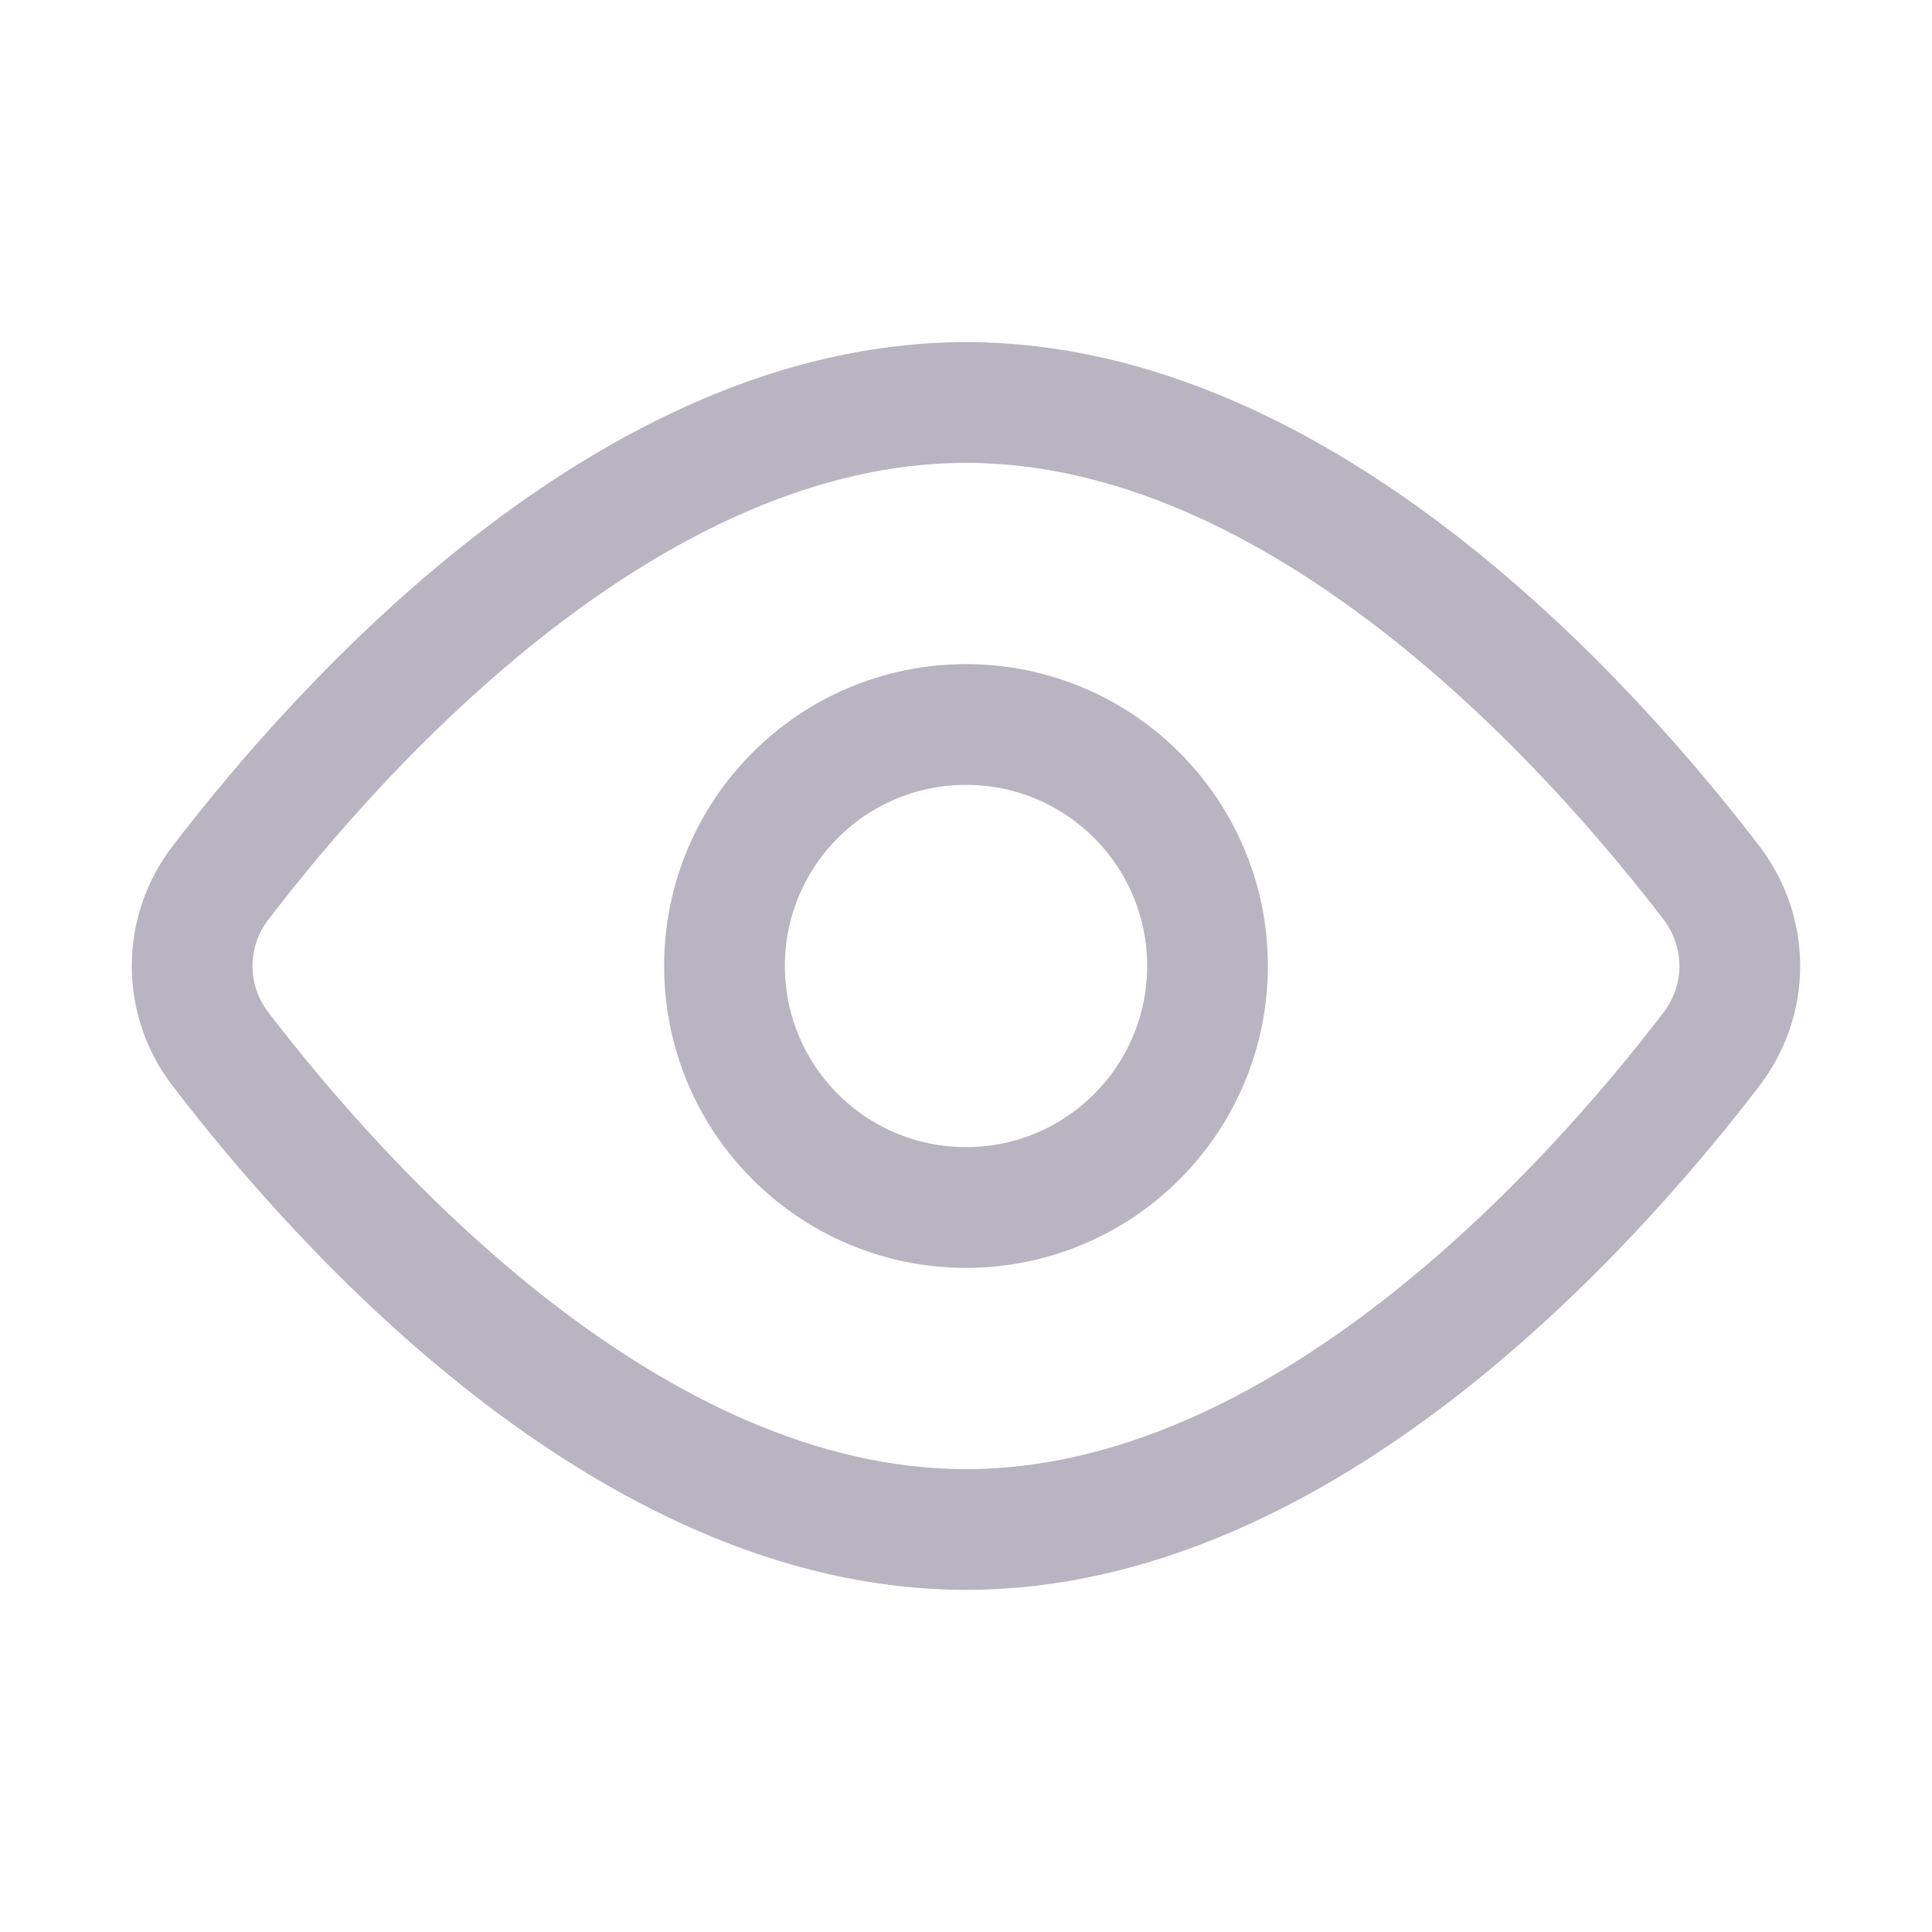
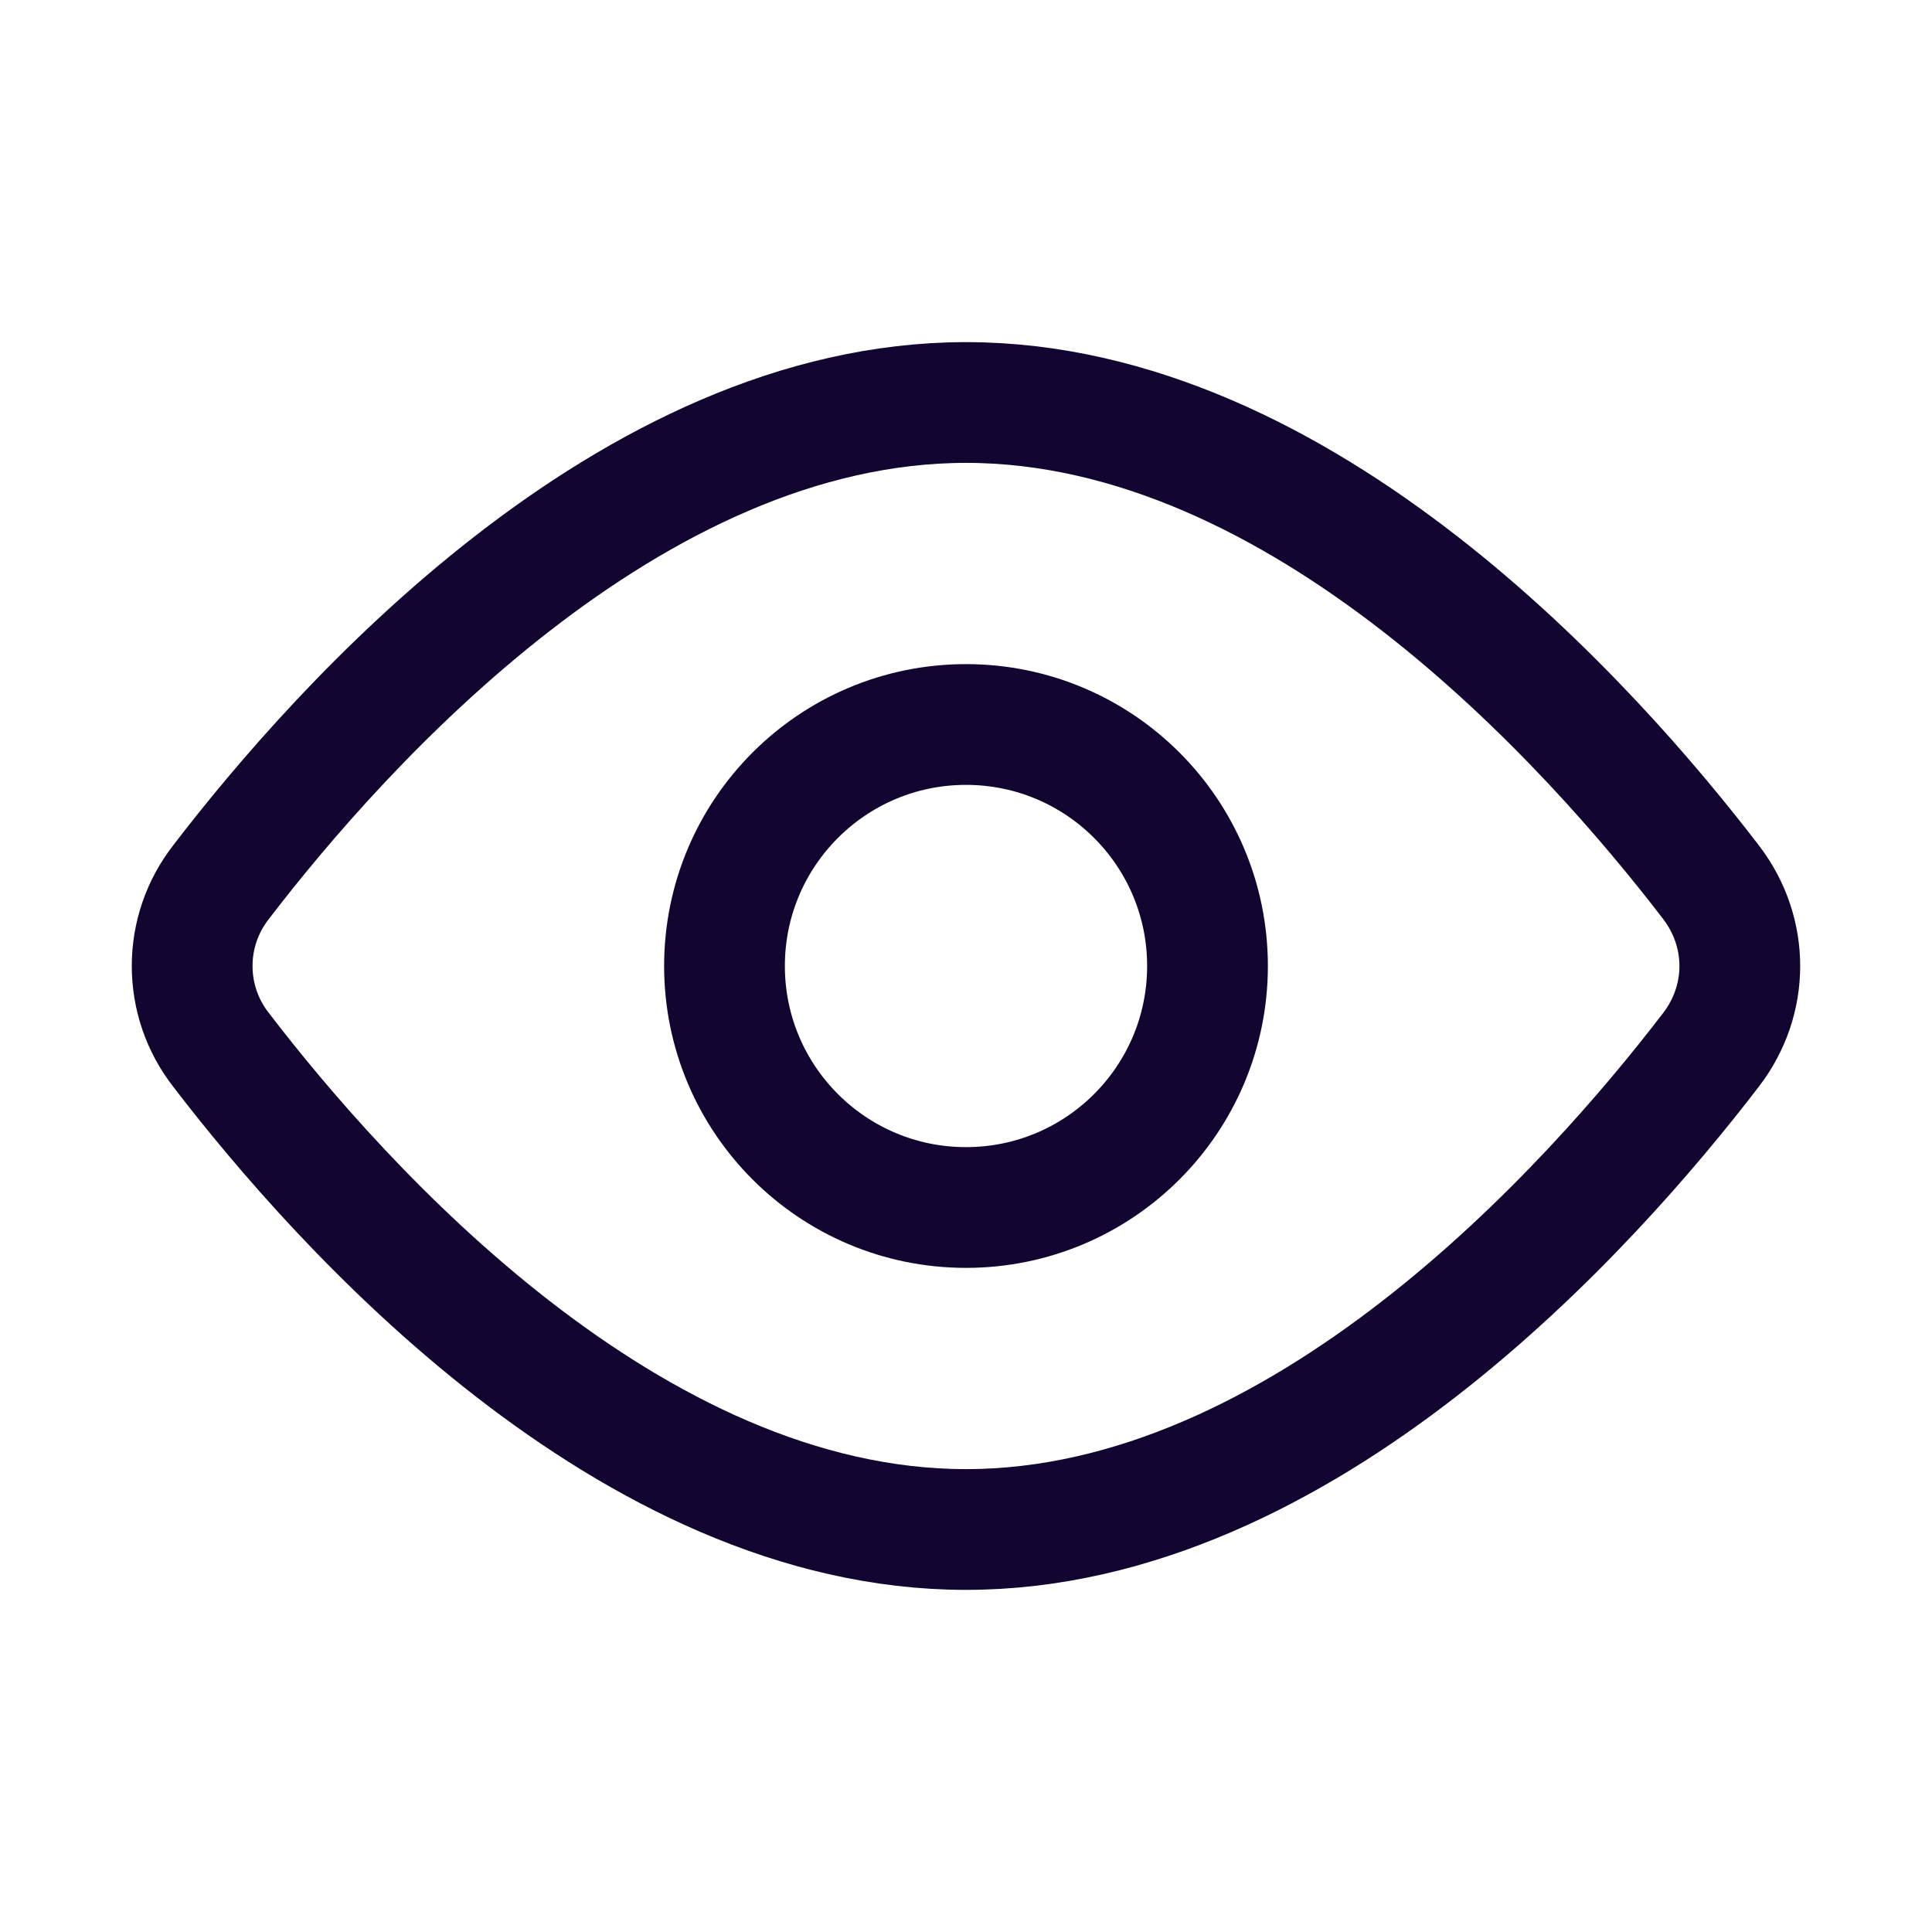
<svg xmlns="http://www.w3.org/2000/svg" width="24" height="24" viewBox="0 0 24 24" fill="none">
-   <path opacity="0.3" d="M21.257 10.962C21.731 11.582 21.731 12.419 21.257 13.038C19.764 14.987 16.182 19 12 19C7.818 19 4.236 14.987 2.743 13.038C2.512 12.741 2.387 12.376 2.387 12C2.387 11.624 2.512 11.259 2.743 10.962C4.236 9.013 7.818 5 12 5C16.182 5 19.764 9.013 21.257 10.962V10.962Z" stroke="#12052F" stroke-width="1.5" stroke-linecap="round" stroke-linejoin="round" />
-   <path opacity="0.3" d="M12 15C13.657 15 15 13.657 15 12C15 10.343 13.657 9 12 9C10.343 9 9 10.343 9 12C9 13.657 10.343 15 12 15Z" stroke="#12052F" stroke-width="1.5" stroke-linecap="round" stroke-linejoin="round" />
+   <path d="M21.257 10.962C21.731 11.582 21.731 12.419 21.257 13.038C19.764 14.987 16.182 19 12 19C7.818 19 4.236 14.987 2.743 13.038C2.512 12.741 2.387 12.376 2.387 12C2.387 11.624 2.512 11.259 2.743 10.962C4.236 9.013 7.818 5 12 5C16.182 5 19.764 9.013 21.257 10.962V10.962Z" stroke="#12052F" stroke-width="1.5" stroke-linecap="round" stroke-linejoin="round" />
+   <path d="M12 15C13.657 15 15 13.657 15 12C15 10.343 13.657 9 12 9C10.343 9 9 10.343 9 12C9 13.657 10.343 15 12 15Z" stroke="#12052F" stroke-width="1.5" stroke-linecap="round" stroke-linejoin="round" />
</svg>
